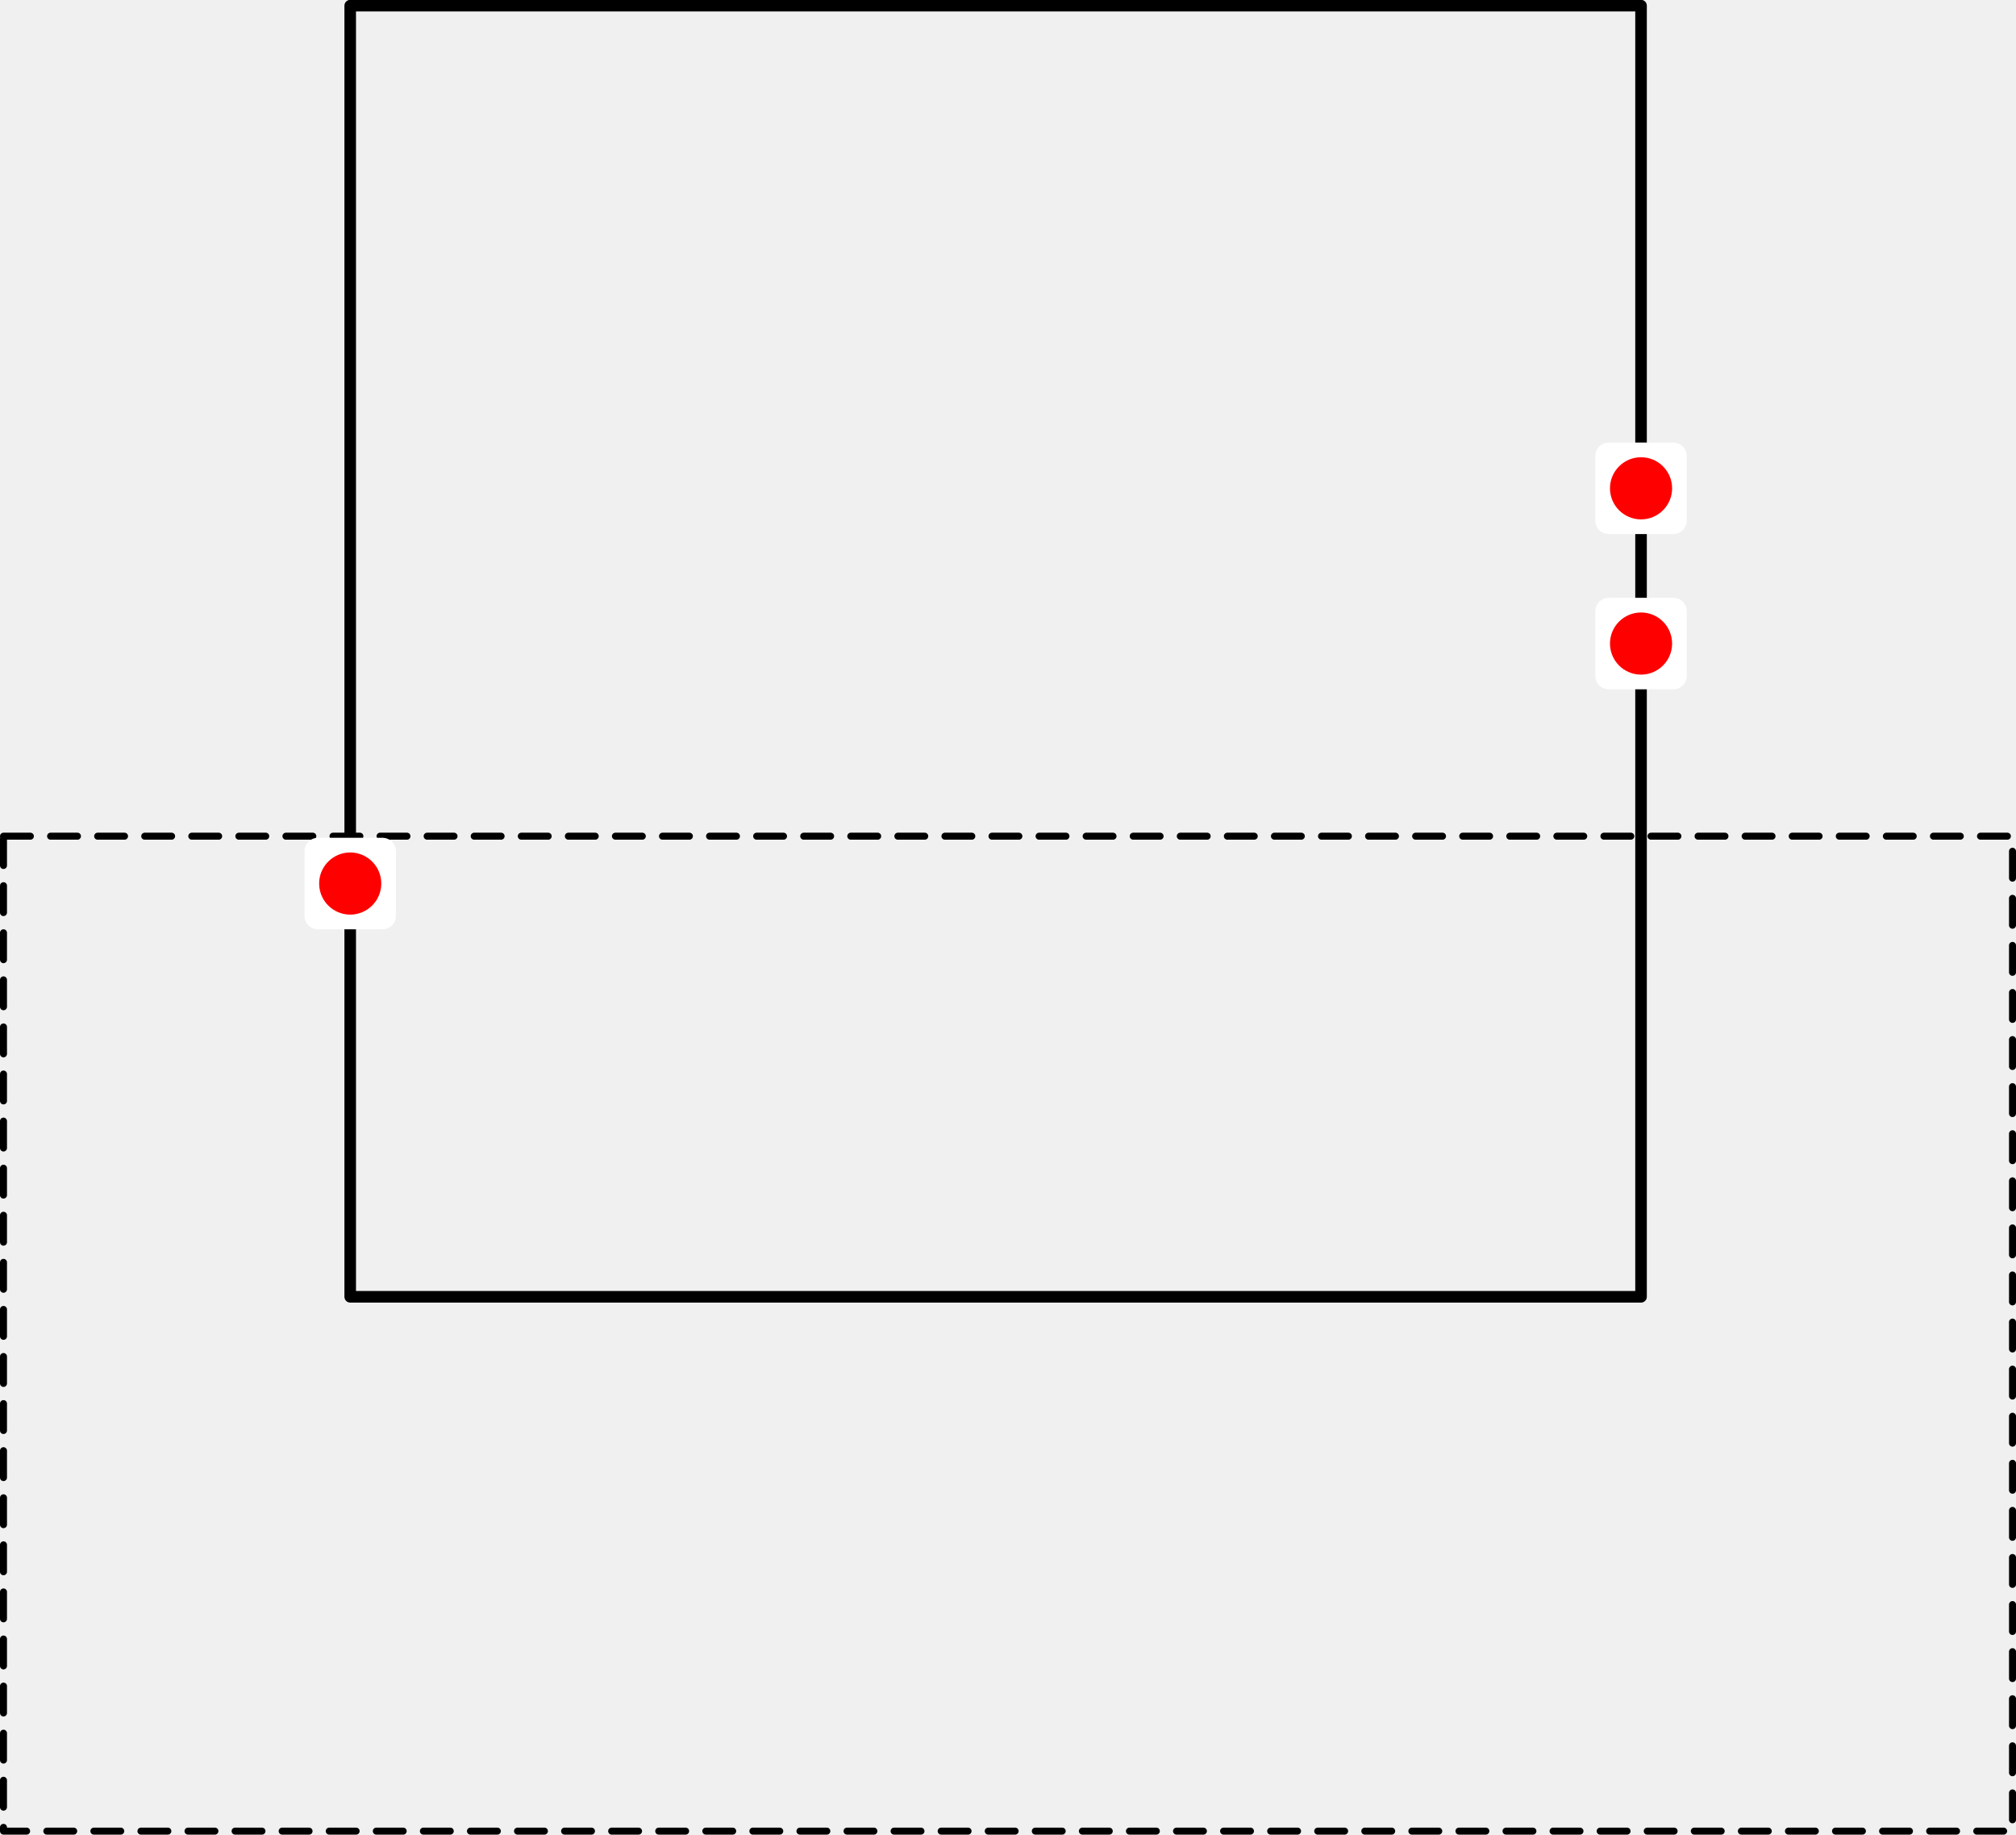
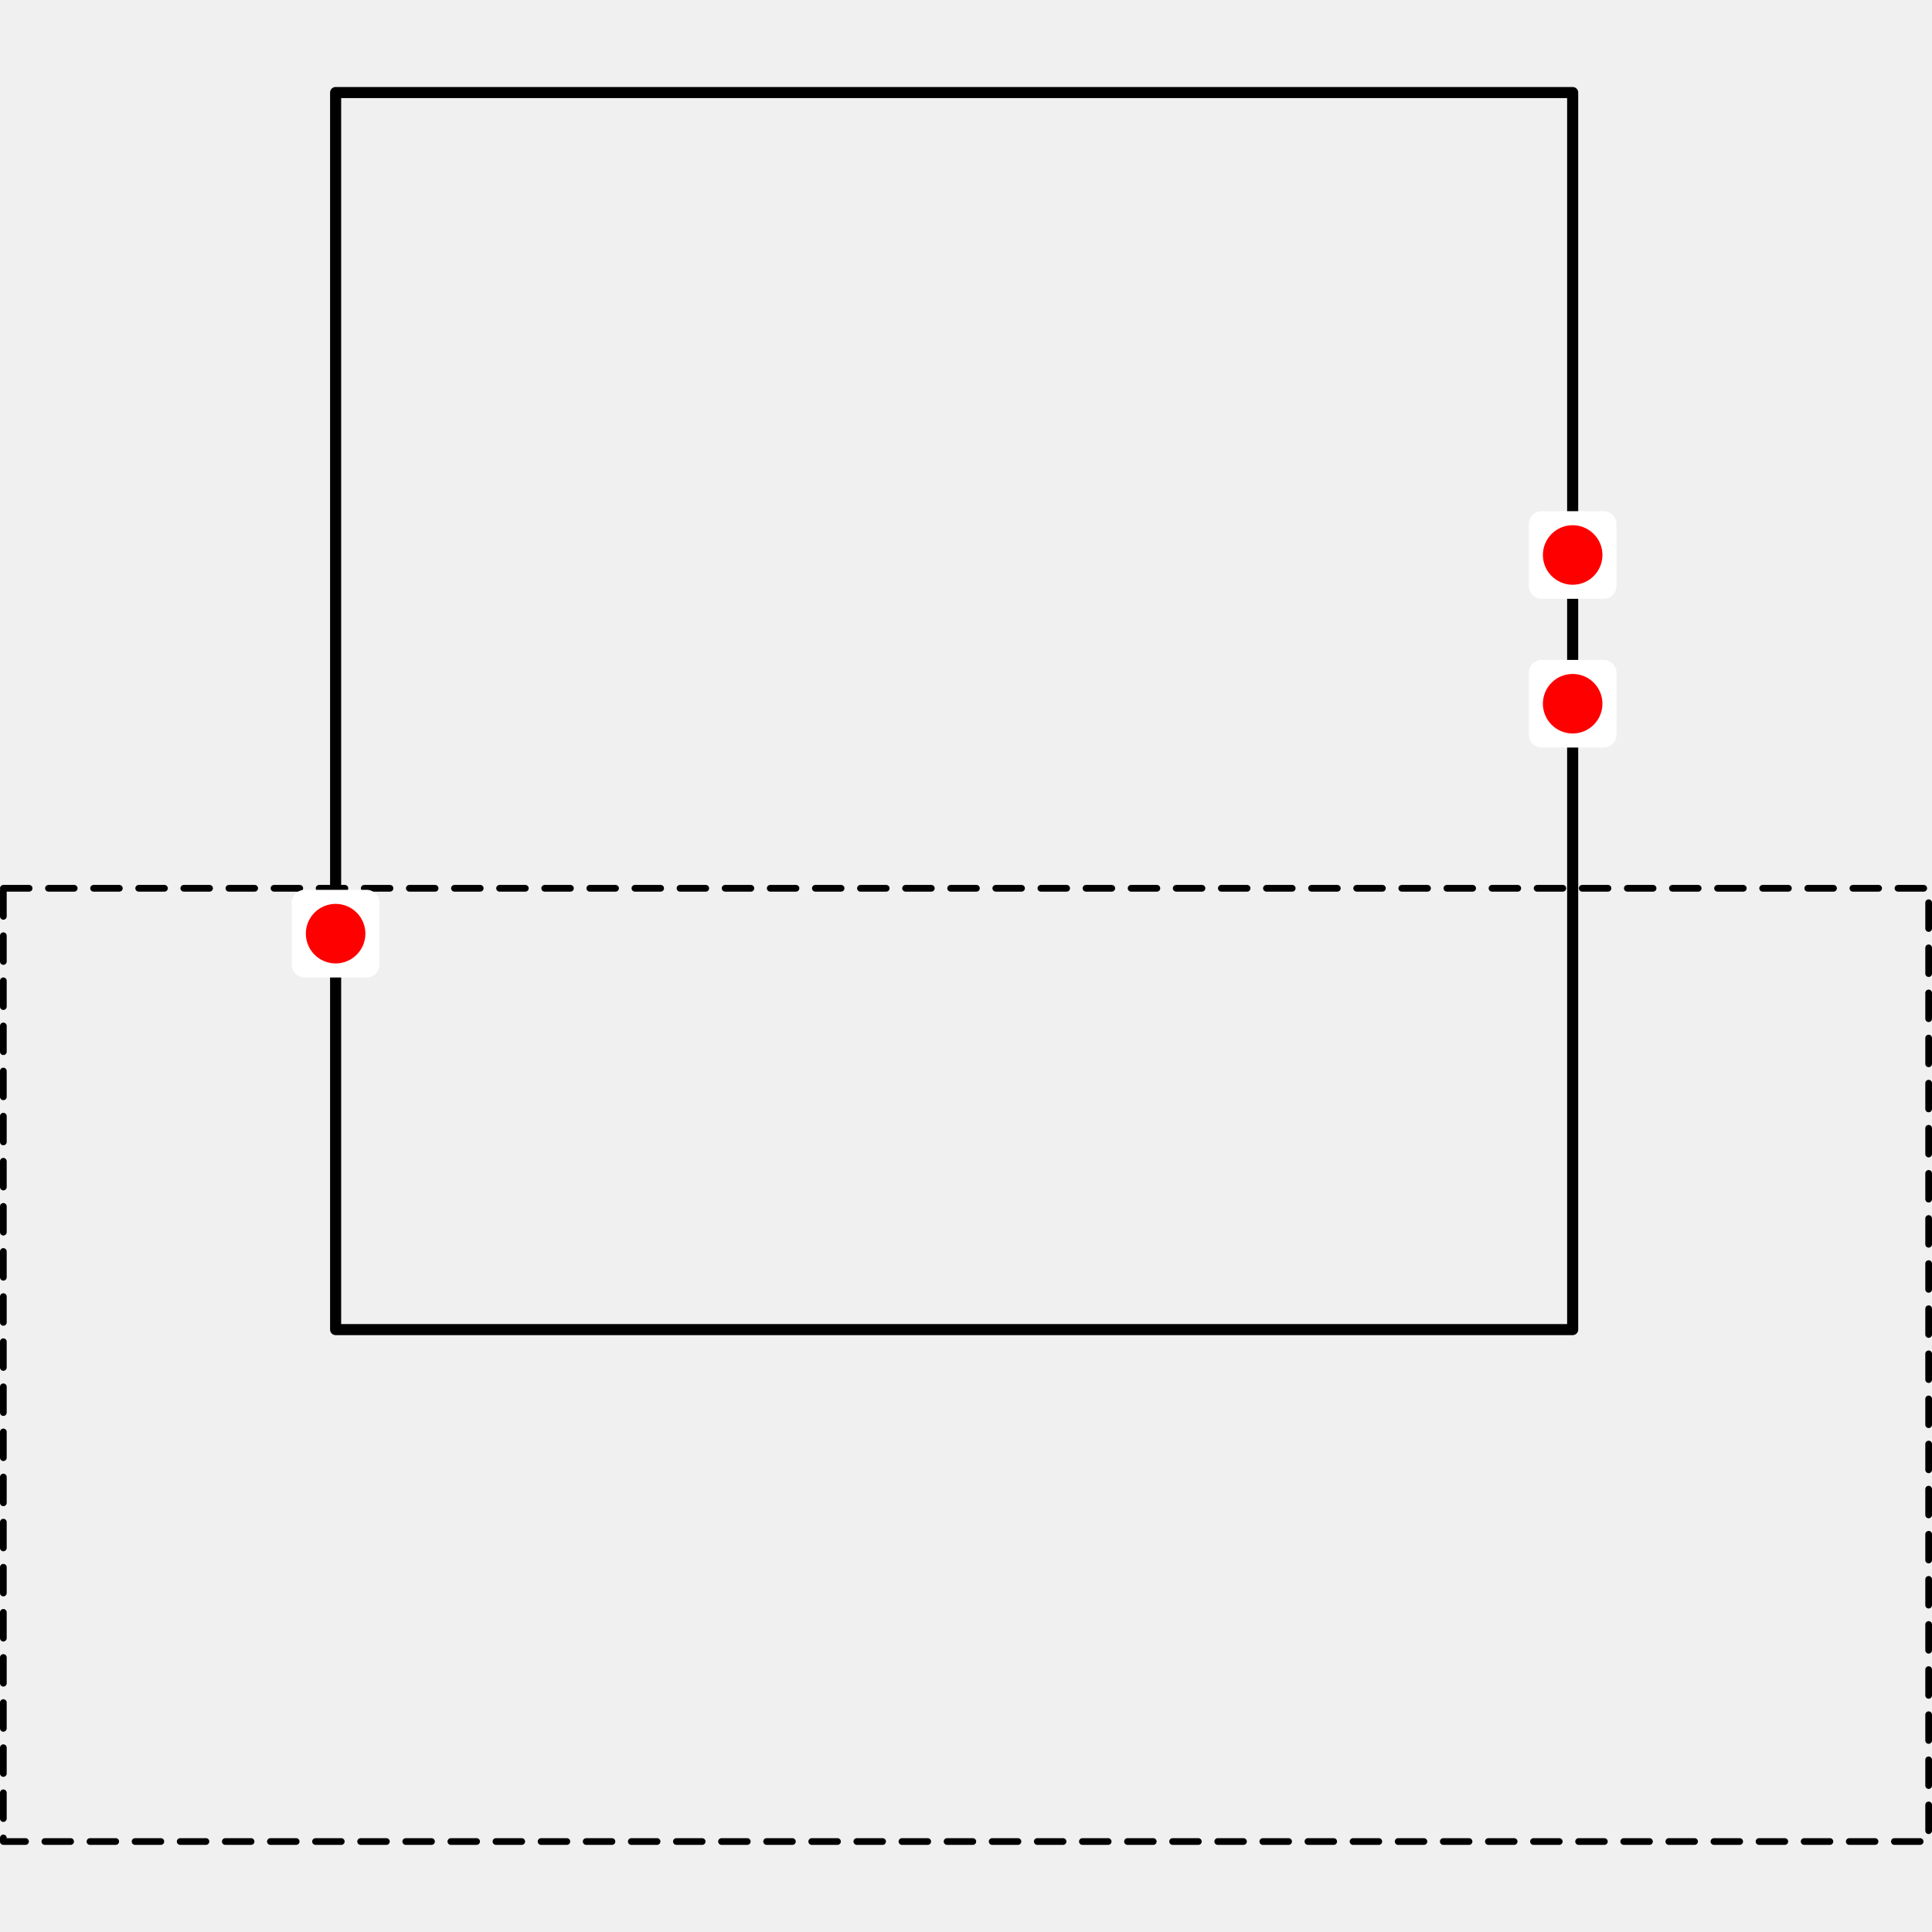
- <svg xmlns="http://www.w3.org/2000/svg" id="Layer_2" data-name="Layer 2" viewBox="0 0 74.95 68.19">
+ <svg xmlns="http://www.w3.org/2000/svg" id="Layer_2" data-name="Layer 2" viewBox="0 -3.38 74.95 74.95">
  <defs>
    <style>
      .cls-1 {
        stroke-dasharray: 1 .75;
        stroke-width: .26px;
      }

      .cls-1, .cls-2, .cls-3, .cls-4 {
        stroke-linecap: round;
        stroke-linejoin: round;
      }

      .cls-1, .cls-3 {
        fill: none;
        stroke: #000;
      }

      .cls-2 {
        fill: red;
        stroke: red;
        stroke-width: .71px;
      }

      .cls-3 {
        stroke-width: .43px;
      }

      .cls-4 {
        fill: #fff;
        stroke: #fff;
      }
    </style>
  </defs>
  <g id="DOT_Main">
    <g>
      <g id="LWPOLYLINE">
        <rect class="cls-1" x=".13" y="31.08" width="74.69" height="36.98" />
      </g>
      <g id="LWPOLYLINE-2" data-name="LWPOLYLINE">
        <rect class="cls-3" x="13.02" y=".21" width="47.99" height="47.99" />
      </g>
      <g id="LWPOLYLINE-3" data-name="LWPOLYLINE">
        <rect class="cls-4" x="59.81" y="22.72" width="2.4" height="2.4" />
      </g>
      <g id="LWPOLYLINE-4" data-name="LWPOLYLINE">
        <rect class="cls-4" x="59.81" y="16.95" width="2.4" height="2.4" />
      </g>
      <g id="LWPOLYLINE-5" data-name="LWPOLYLINE">
        <rect class="cls-4" x="11.82" y="31.64" width="2.4" height="2.4" />
      </g>
      <g id="CIRCLE">
        <circle class="cls-2" cx="61.01" cy="23.92" r=".8" />
      </g>
      <g id="CIRCLE-2" data-name="CIRCLE">
        <circle class="cls-2" cx="61.01" cy="18.15" r=".8" />
      </g>
      <g id="CIRCLE-3" data-name="CIRCLE">
        <circle class="cls-2" cx="13.02" cy="32.84" r=".8" />
      </g>
    </g>
  </g>
</svg>
